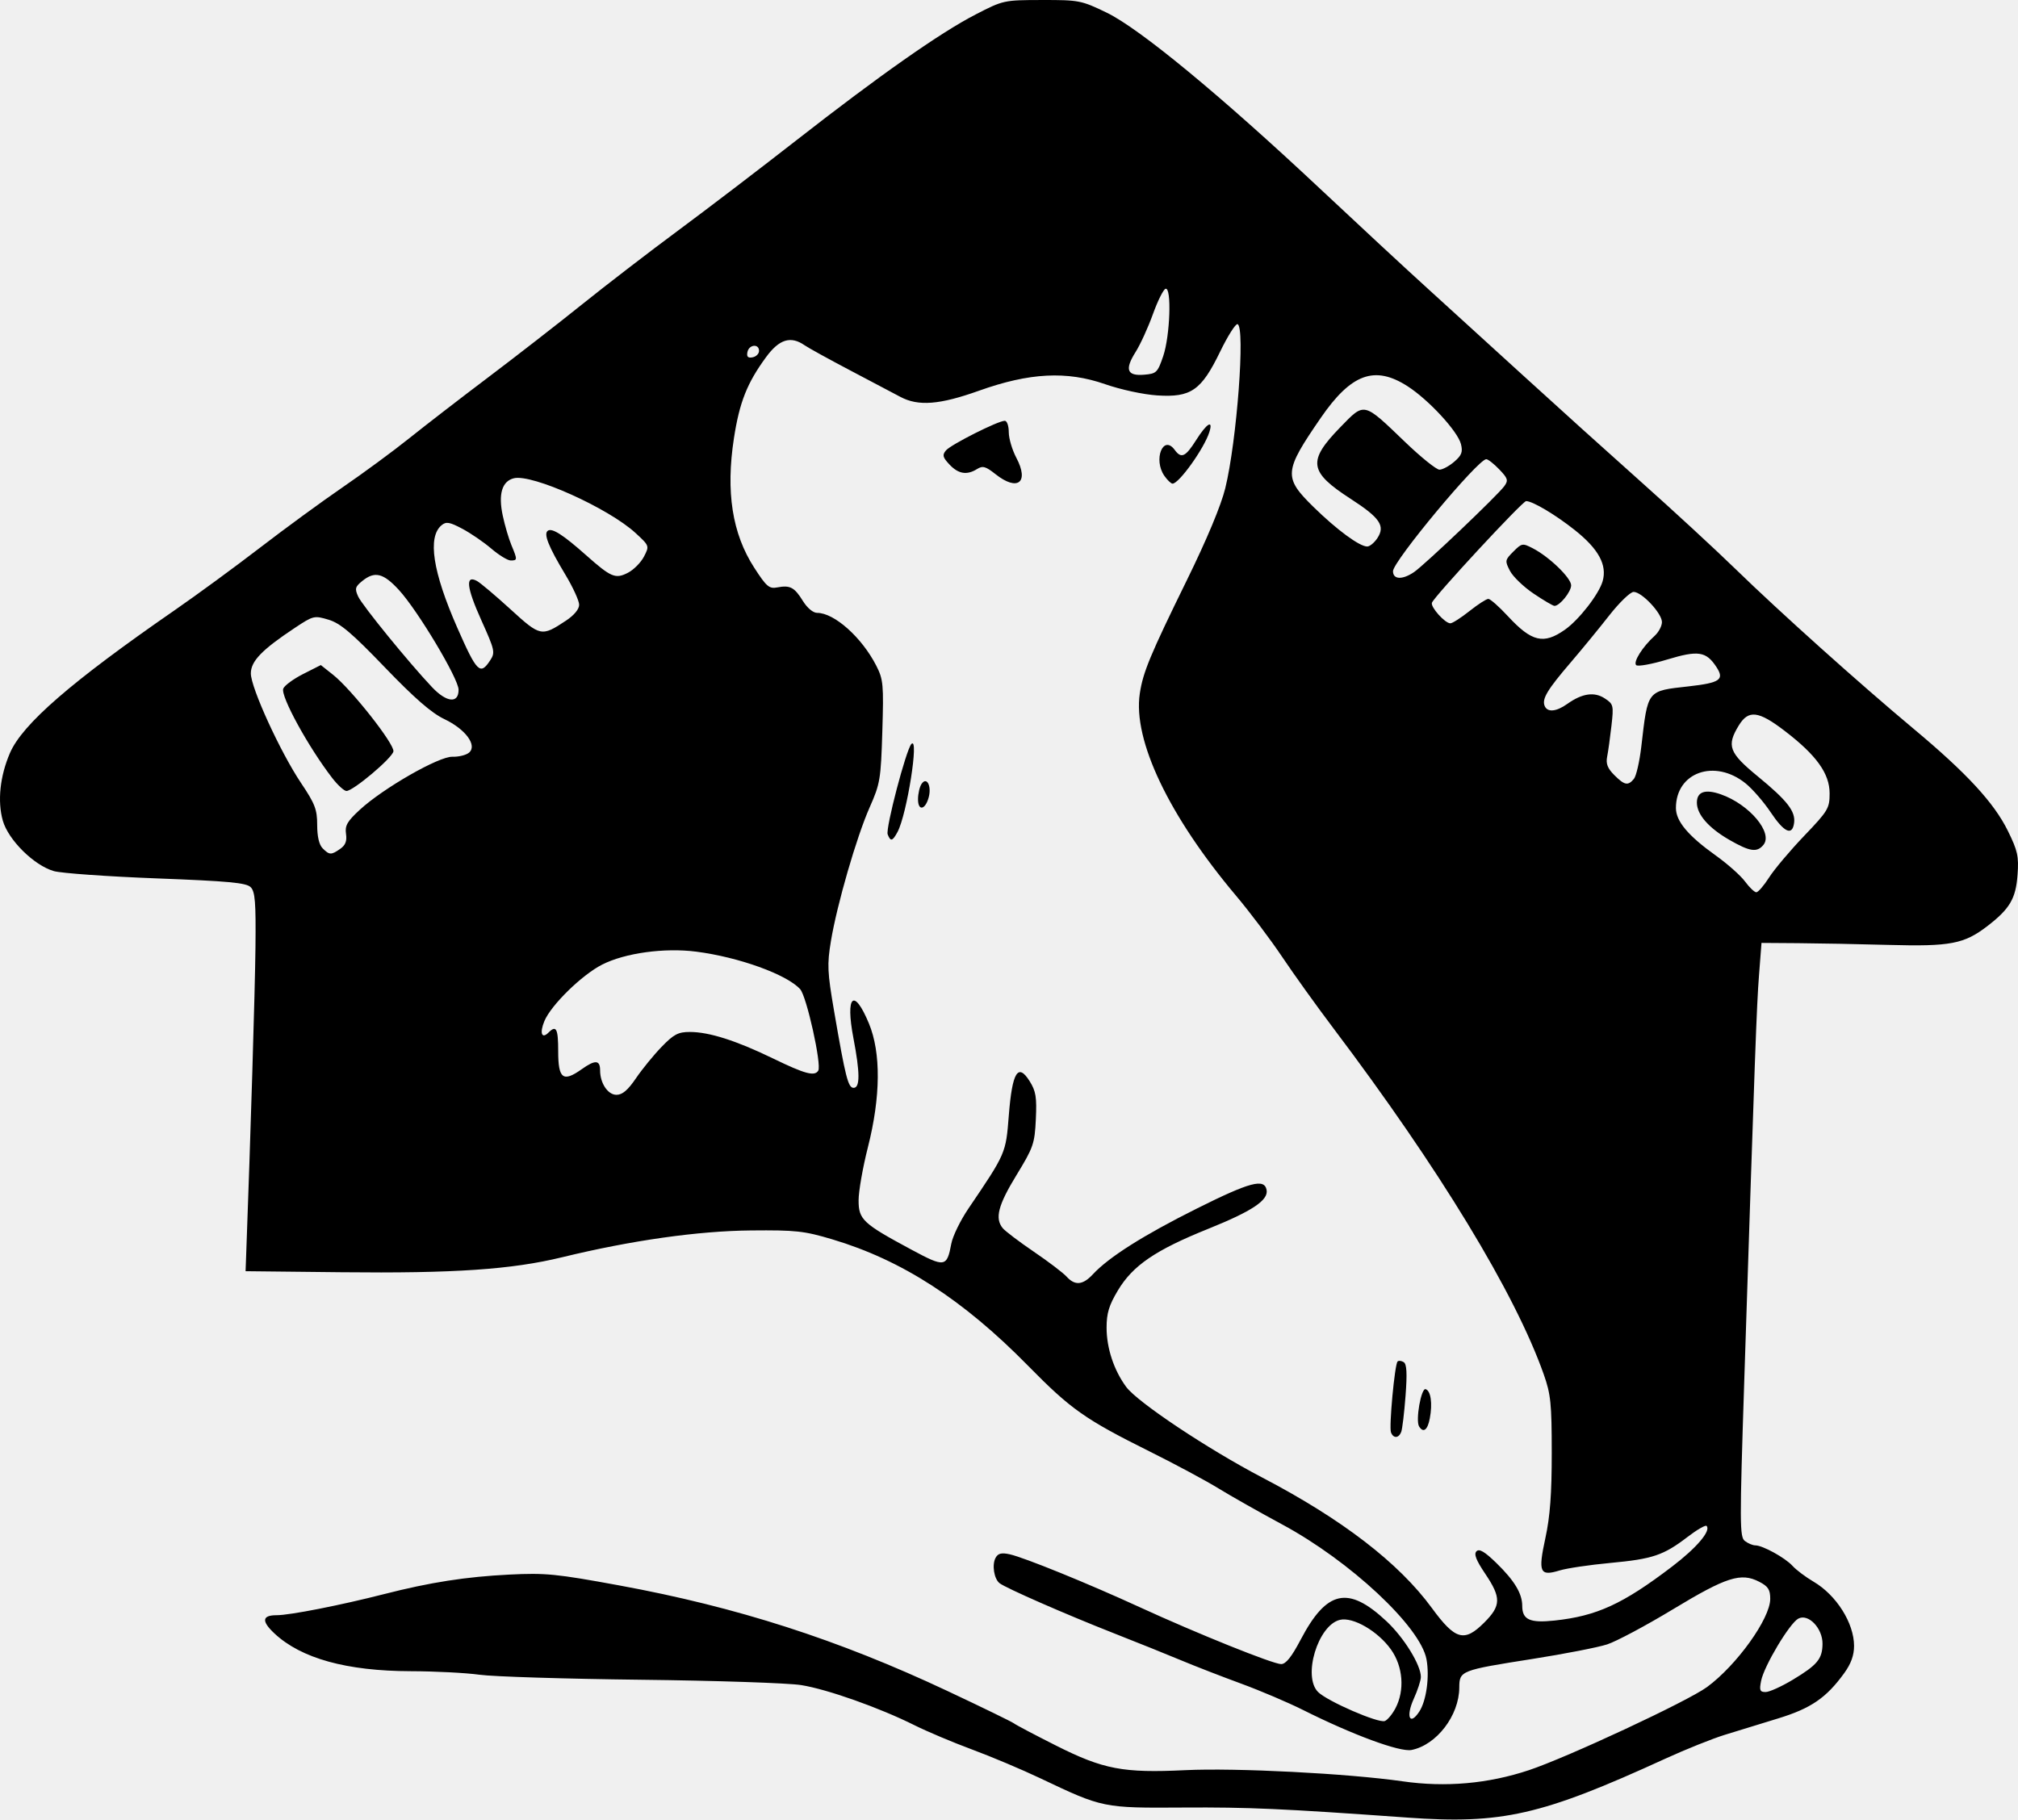
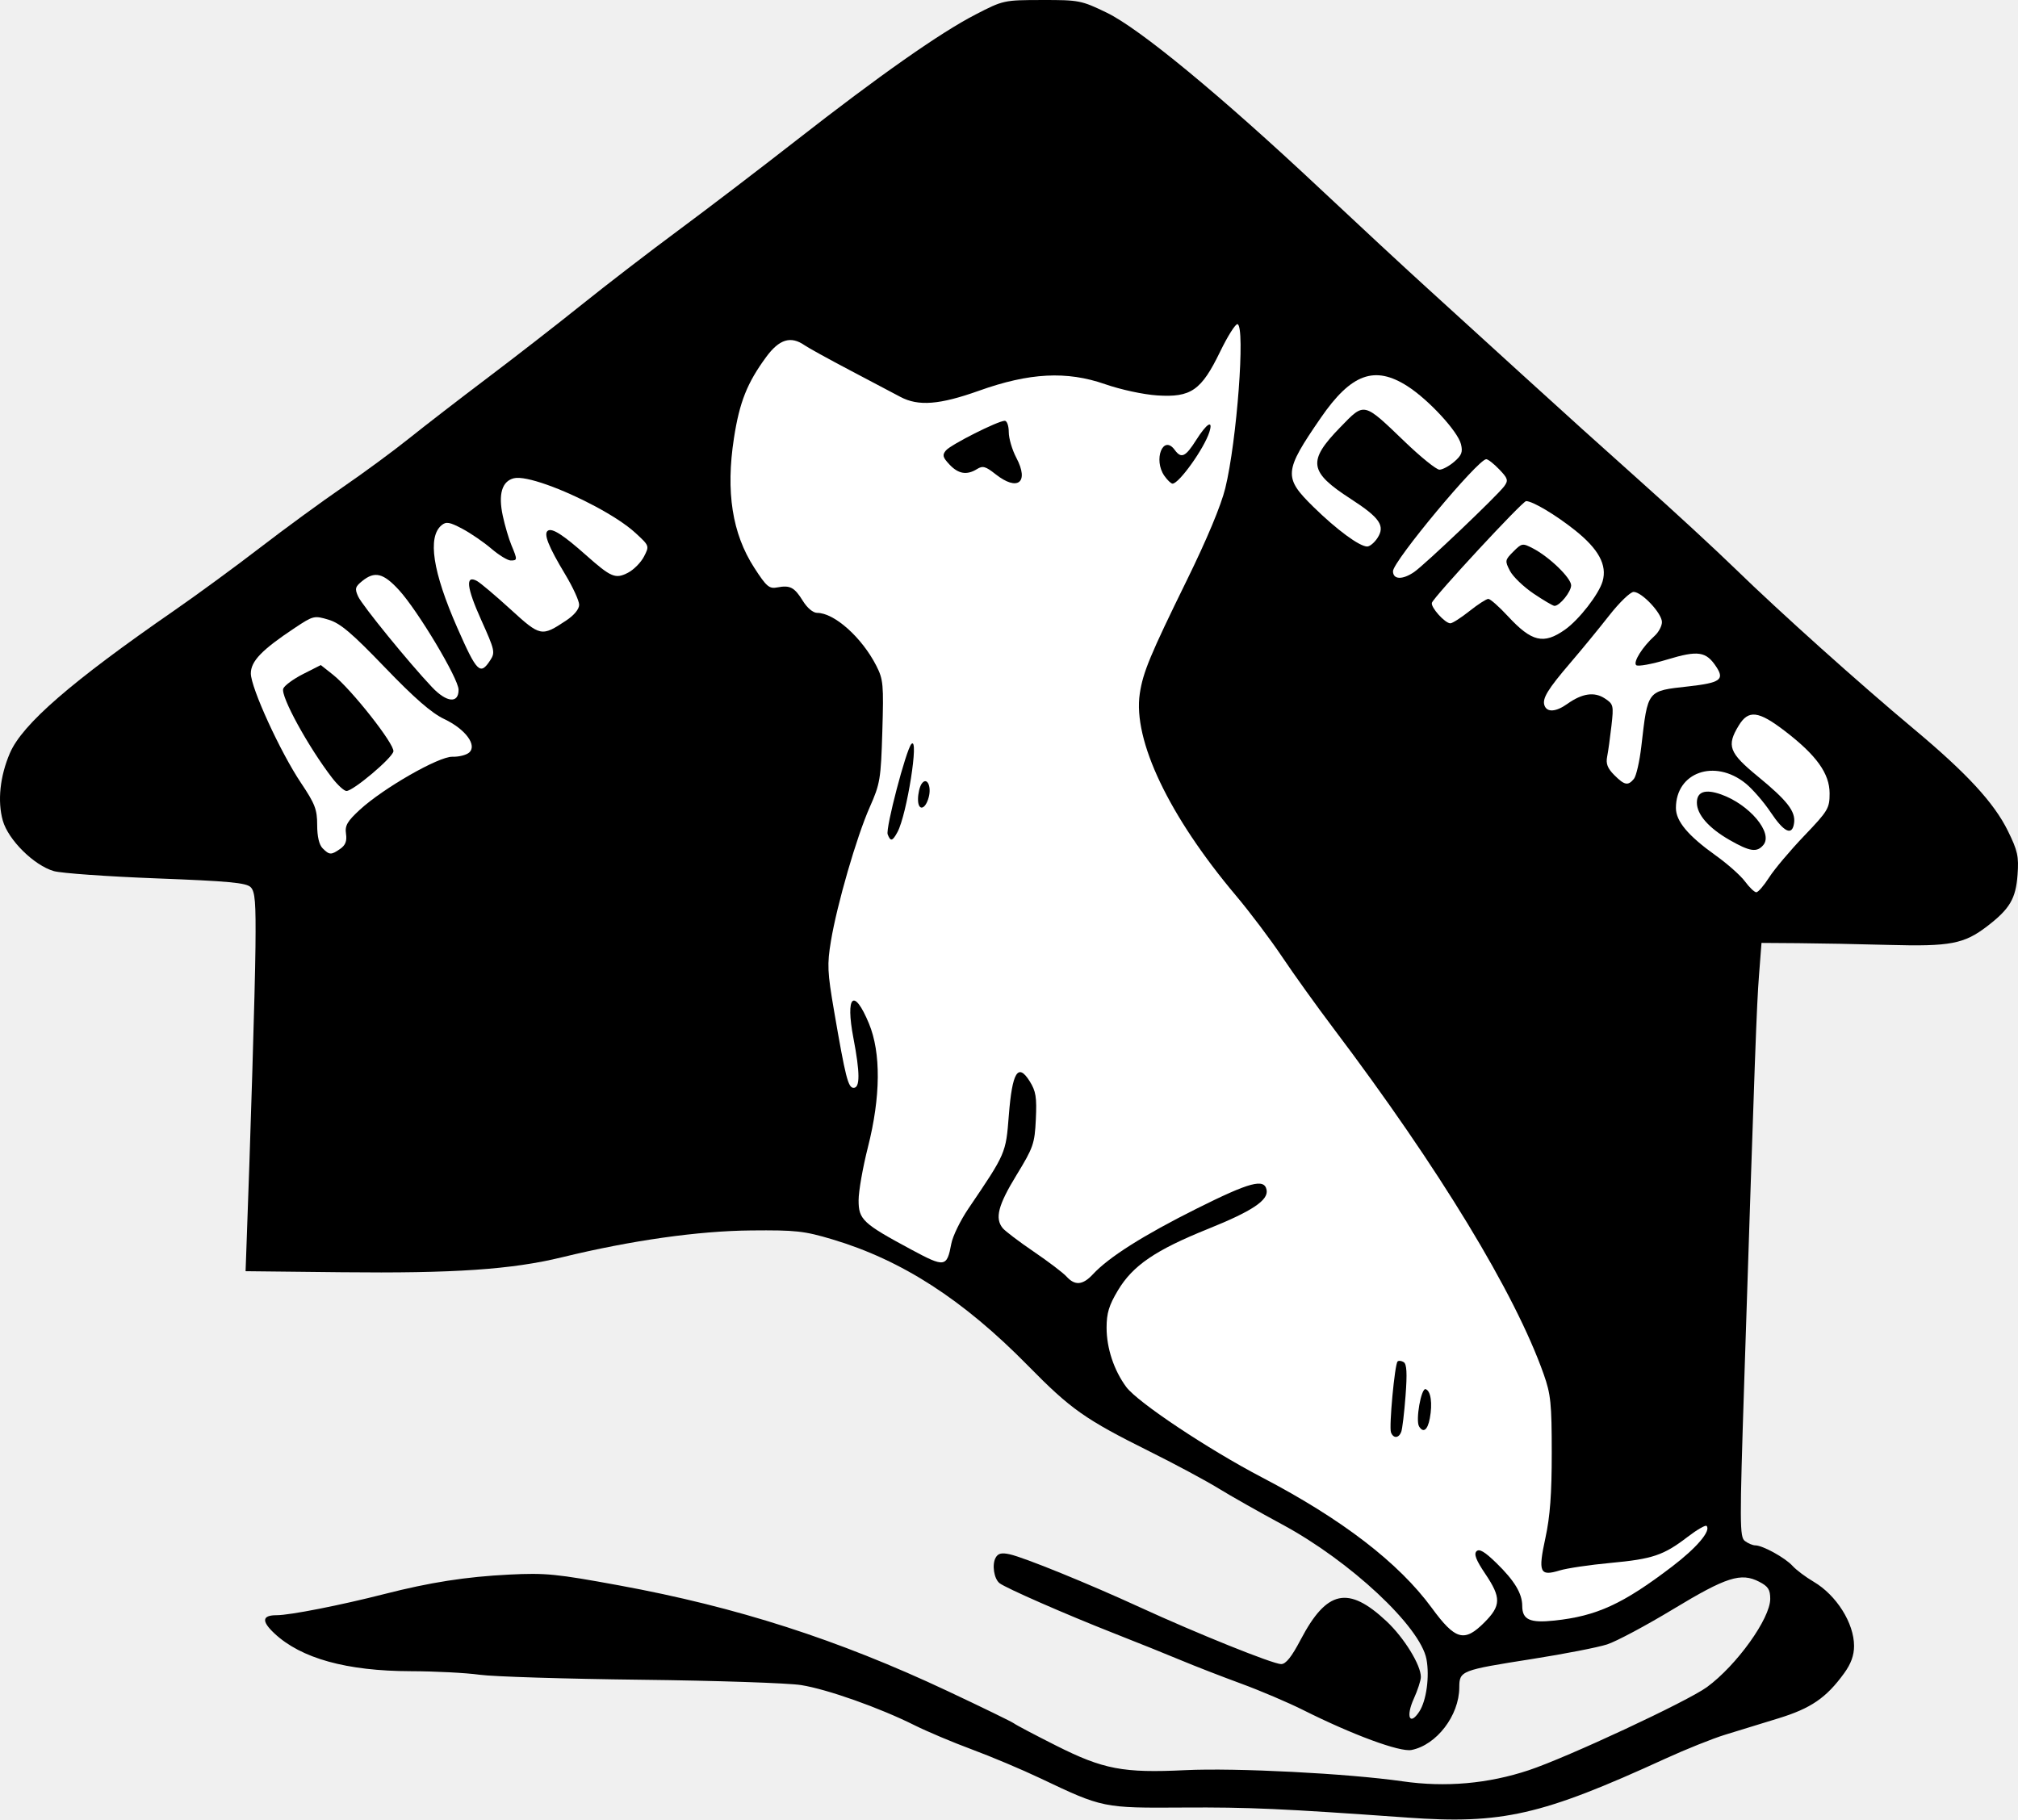
<svg xmlns="http://www.w3.org/2000/svg" version="1.1" id="svg3834" width="577.742" height="520.981" viewBox="0 0 577.742 520.981">
  <defs id="defs3838" />
-   <path style="fill:#000000" d="m 402.807,520.42 c -35.625,-2.546 -45.382,-2.983 -64,-2.865 -23.031,0.146 -23.053,0.142 -41,-8.39 -5.225,-2.484 -14,-6.185 -19.5,-8.224 -5.5,-2.04 -12.925,-5.171 -16.5,-6.958 -9.995,-4.998 -24.939,-10.292 -32.428,-11.488 -3.717,-0.594 -24.379,-1.283 -45.915,-1.531 -21.536,-0.248 -42.307,-0.893 -46.157,-1.433 -3.85,-0.54 -12.71,-0.996 -19.688,-1.014 -18.384,-0.047 -31.423,-3.662 -39.062,-10.827 -3.746,-3.514 -3.538,-5.205 0.64,-5.205 3.786,0 18.25,-2.843 30.833,-6.06 13.131,-3.357 23.405,-4.957 35.777,-5.571 10.392,-0.516 13.427,-0.217 31.5,3.105 33.705,6.194 62.591,15.486 93.882,30.198 9.965,4.685 18.568,8.875 19.118,9.311 0.55,0.436 5.968,3.293 12.039,6.349 13.536,6.814 19.217,7.895 36.961,7.038 14.52,-0.702 46.596,0.944 62.259,3.195 12.28,1.765 24.467,0.691 36.113,-3.181 11.046,-3.673 45.487,-19.742 51.025,-23.808 8.514,-6.25 18.103,-19.623 18.103,-25.246 0,-2.669 -0.588,-3.583 -3.163,-4.914 -5.218,-2.698 -9.392,-1.365 -24.666,7.876 -7.741,4.683 -16.233,9.214 -18.872,10.069 -2.639,0.855 -12.224,2.723 -21.299,4.151 -20.681,3.255 -20.994,3.377 -21.022,8.216 -0.047,8.002 -6.493,16.424 -13.671,17.86 -3.313,0.663 -16.863,-4.335 -31.086,-11.466 -4.247,-2.129 -12.221,-5.522 -17.721,-7.54 -5.5,-2.018 -13.15,-4.988 -17,-6.601 -3.85,-1.613 -12.625,-5.144 -19.5,-7.847 -13.718,-5.394 -30.849,-12.901 -32.639,-14.303 -1.599,-1.252 -2.224,-5.324 -1.12,-7.297 0.699,-1.249 1.687,-1.489 4.016,-0.978 4.147,0.911 22.441,8.354 37.22,15.143 16.428,7.547 38.178,16.3 40.502,16.3 1.351,0 2.996,-2.062 5.605,-7.027 7.454,-14.184 13.594,-15.499 24.544,-5.257 5.043,4.717 9.893,12.594 9.851,16.001 -0.012,0.981 -0.925,3.773 -2.028,6.205 -2.333,5.143 -1.163,7.859 1.581,3.671 2.03,-3.098 2.981,-10.047 2.052,-14.997 -1.749,-9.323 -21.845,-28.096 -41.295,-38.577 -6.484,-3.494 -14.714,-8.151 -18.289,-10.349 -3.575,-2.198 -12.35,-6.908 -19.5,-10.468 -18.686,-9.302 -22.712,-12.138 -35,-24.651 -18.546,-18.886 -36.102,-30.223 -56,-36.165 -8.078,-2.412 -10.46,-2.674 -23.25,-2.556 -15.215,0.141 -34.289,2.847 -54.173,7.686 -14.417,3.509 -30.928,4.63 -63.077,4.282 l -27.5,-0.298 0.148,-4 c 1.319,-35.675 2.547,-76.298 2.682,-88.702 0.141,-12.952 -0.099,-15.974 -1.368,-17.252 -1.253,-1.263 -6.25,-1.73 -27,-2.523 -14.004,-0.535 -27.209,-1.472 -29.344,-2.081 -5.679,-1.62 -13.08,-8.949 -14.63,-14.485 -1.557,-5.561 -0.801,-12.695 2.048,-19.317 3.563,-8.283 17.549,-20.415 47.095,-40.853 6.397,-4.425 17.422,-12.502 24.5,-17.949 7.078,-5.447 17.734,-13.238 23.678,-17.314 5.945,-4.076 14.495,-10.366 19,-13.979 4.505,-3.613 14.664,-11.454 22.575,-17.425 7.911,-5.971 20.061,-15.416 27.001,-20.988 6.94,-5.572 19.305,-15.081 27.477,-21.131 8.172,-6.05 23.313,-17.603 33.646,-25.674 23.987,-18.736 41.372,-30.946 51.493,-36.164 7.938,-4.093 8.086,-4.125 19,-4.143 10.611,-0.018 11.265,0.11 18.5,3.603 9.424,4.55 32.556,23.634 61,50.324 11.275,10.58 25.225,23.519 31,28.753 5.775,5.234 18.08,16.443 27.344,24.909 9.264,8.466 24.339,22.069 33.5,30.229 9.161,8.16 21.381,19.433 27.156,25.051 12.765,12.418 35.415,32.74 51.109,45.855 15.153,12.663 22.959,21.12 26.919,29.163 2.812,5.712 3.162,7.294 2.779,12.578 -0.495,6.843 -2.225,9.776 -8.693,14.74 -6.613,5.076 -10.592,5.833 -28.115,5.351 -8.525,-0.235 -20.225,-0.46 -26,-0.5 l -10.5,-0.073 -0.708,9.202 c -0.685,8.905 -1.131,21.167 -4.231,116.298 -1.338,41.061 -1.323,44.597 0.185,45.75 0.899,0.688 2.242,1.25 2.984,1.25 2.107,0 8.568,3.565 10.666,5.885 1.043,1.154 3.743,3.183 6,4.509 6.554,3.851 11.603,11.861 11.603,18.407 0,2.694 -0.874,5.105 -2.828,7.8 -5.124,7.065 -9.504,10.069 -18.865,12.939 -4.844,1.485 -11.732,3.603 -15.307,4.706 -3.575,1.104 -11.225,4.171 -17,6.816 -35.509,16.264 -46.739,18.825 -74,16.877 z m -3.287,-31.309 c 2.685,-5.126 2.171,-11.916 -1.271,-16.778 -3.734,-5.276 -10.932,-9.447 -14.679,-8.507 -6.269,1.573 -10.674,16.189 -6.221,20.642 2.649,2.649 17.292,9.015 19.122,8.312 0.775,-0.298 2.147,-1.949 3.049,-3.67 z m 113.75,-8.149 c 7.038,-4.238 8.463,-5.96 8.505,-10.275 0.043,-4.472 -4.065,-8.758 -6.927,-7.227 -2.499,1.337 -9.793,13.531 -10.646,17.796 -0.549,2.745 -0.357,3.226 1.289,3.226 1.064,0 4.564,-1.584 7.779,-3.52 z m -88.346,-16.362 c 4.849,-4.849 4.896,-7.139 0.286,-13.985 -2.617,-3.885 -3.297,-5.64 -2.496,-6.441 0.801,-0.801 2.347,0.113 5.677,3.354 5.18,5.042 7.416,8.744 7.416,12.282 0,3.961 2.182,4.956 9.224,4.205 12.108,-1.291 19.55,-4.705 33.642,-15.431 7.088,-5.396 11.258,-10.311 9.9,-11.669 -0.313,-0.313 -2.752,1.101 -5.418,3.144 -6.902,5.287 -10.003,6.333 -22.111,7.457 -5.905,0.548 -12.438,1.516 -14.517,2.151 -5.712,1.745 -6.229,0.565 -4.081,-9.324 1.333,-6.137 1.814,-12.617 1.809,-24.361 -0.006,-14.124 -0.276,-16.762 -2.303,-22.5 -8.186,-23.171 -29.947,-58.977 -60.166,-99 -4.776,-6.325 -11.396,-15.55 -14.712,-20.5 -3.316,-4.95 -9.252,-12.825 -13.19,-17.5 -19.234,-22.83 -29.572,-44.532 -27.571,-57.879 0.918,-6.124 2.94,-10.995 13.497,-32.516 5.723,-11.667 9.767,-21.35 10.979,-26.288 3.319,-13.529 5.765,-46.22 3.515,-46.981 -0.553,-0.187 -2.803,3.367 -5,7.897 -5.375,11.082 -8.326,13.133 -17.995,12.505 -3.957,-0.257 -10.452,-1.658 -14.941,-3.223 -10.988,-3.83 -21.654,-3.277 -36.059,1.869 -11.298,4.036 -17.391,4.515 -22.539,1.771 -1.904,-1.015 -8.411,-4.449 -14.461,-7.632 -6.05,-3.183 -11.888,-6.402 -12.973,-7.155 -3.955,-2.744 -7.24,-1.733 -10.994,3.382 -5.447,7.422 -7.628,12.914 -9.217,23.215 -2.374,15.383 -0.503,27.342 5.806,37.102 3.517,5.441 4.277,6.09 6.612,5.643 3.653,-0.698 4.902,-0.036 7.327,3.889 1.238,2.004 2.91,3.401 4.07,3.401 4.931,0 12.81,7.043 16.944,15.147 1.995,3.911 2.128,5.358 1.721,18.795 -0.414,13.692 -0.629,14.983 -3.606,21.698 -3.764,8.488 -9.379,27.869 -11.114,38.36 -1.107,6.694 -1.01,8.844 0.907,20 3.279,19.082 4.021,22 5.6,22 1.853,0 1.835,-4.316 -0.061,-14.225 -2.343,-12.244 0.129,-14.584 4.438,-4.201 3.477,8.377 3.374,20.992 -0.291,35.426 -1.466,5.775 -2.667,12.615 -2.667,15.199 -0.002,5.528 1.198,6.648 15.134,14.139 9.561,5.139 10.145,5.051 11.412,-1.725 0.4,-2.138 2.59,-6.638 4.867,-10 10.79,-15.929 10.736,-15.803 11.595,-26.735 0.975,-12.405 2.628,-15.111 5.969,-9.771 1.784,2.852 2.066,4.588 1.767,10.892 -0.332,7 -0.702,8.066 -5.549,16 -5.248,8.59 -6.226,12.347 -3.947,15.162 0.688,0.849 4.687,3.881 8.888,6.739 4.201,2.857 8.433,6.073 9.405,7.147 2.397,2.649 4.643,2.454 7.533,-0.656 4.592,-4.941 14.464,-11.186 29.774,-18.835 15.187,-7.588 19.318,-8.69 19.96,-5.324 0.562,2.947 -4.127,6.071 -16.716,11.139 -15.113,6.084 -21.573,10.488 -25.844,17.615 -2.57,4.29 -3.25,6.527 -3.25,10.698 0,5.851 2.098,12.183 5.619,16.956 3.232,4.381 23.4,17.819 38.893,25.915 22.914,11.973 39.138,24.448 48.595,37.365 6.727,9.189 9.299,9.908 15.01,4.196 z m -26.695,-54.459 c -0.6,-1.564 1.066,-19.481 1.888,-20.303 0.306,-0.306 1.096,-0.223 1.756,0.185 0.871,0.538 1.016,3.171 0.529,9.615 -0.368,4.88 -0.926,9.542 -1.24,10.359 -0.71,1.849 -2.25,1.925 -2.933,0.144 z m 8.049,-1.705 c -1.061,-1.717 0.59,-11.099 1.879,-10.675 1.481,0.487 1.993,4.078 1.191,8.352 -0.632,3.369 -1.853,4.292 -3.07,2.323 z M 254.137,238.9 c -0.644,-1.678 5.276,-24.252 6.784,-25.867 2.294,-2.458 -1.276,20.194 -3.972,25.2 -1.435,2.664 -1.994,2.797 -2.812,0.667 z m 8.686,-10.083 c 0.008,-1.558 0.458,-3.508 1,-4.333 1.46,-2.224 2.943,0.511 2.062,3.803 -0.977,3.653 -3.081,4.018 -3.062,0.53 z m 22.154,-93.071 c -2.791,-2.215 -3.639,-2.45 -5.236,-1.453 -2.923,1.826 -5.358,1.431 -7.905,-1.28 -1.951,-2.076 -2.114,-2.72 -1.022,-4.035 1.384,-1.667 14.926,-8.494 16.85,-8.494 0.63,0 1.144,1.462 1.142,3.25 -0.002,1.788 0.973,5.093 2.166,7.345 3.754,7.087 0.372,9.72 -5.994,4.667 z m 48.387,0.515 c -3.261,-4.655 -0.363,-11.968 2.948,-7.44 1.885,2.578 3.082,2.026 6.153,-2.836 3.038,-4.809 4.934,-5.943 3.763,-2.252 -1.482,4.673 -8.682,14.75 -10.539,14.75 -0.423,0 -1.47,-1 -2.326,-2.223 z M 182.078,308.733 c 1.776,-2.612 5.083,-6.662 7.348,-9 3.477,-3.588 4.734,-4.25 8.069,-4.25 5.528,0 13.296,2.477 23.859,7.607 9.109,4.424 11.859,5.165 12.904,3.475 1.029,-1.665 -3.32,-21.28 -5.173,-23.329 -3.815,-4.219 -17.597,-9.195 -29.777,-10.751 -9.104,-1.163 -20.354,0.384 -26.895,3.698 -5.809,2.944 -14.656,11.595 -16.561,16.194 -1.41,3.404 -0.761,5.223 1.173,3.289 2.232,-2.232 2.783,-1.173 2.783,5.348 0,7.882 1.382,8.939 6.72,5.141 3.886,-2.765 5.28,-2.675 5.28,0.339 0,3.67 2.223,6.988 4.681,6.988 1.696,0 3.269,-1.337 5.589,-4.75 z m 324.416,-57.5 c 1.494,-2.337 6,-7.686 10.014,-11.885 6.871,-7.187 7.299,-7.901 7.299,-12.172 0,-5.686 -3.759,-10.929 -12.807,-17.86 -7.578,-5.807 -10.421,-6.147 -13.204,-1.582 -3.547,5.818 -2.805,7.795 5.479,14.594 8.435,6.923 10.832,10.011 10.359,13.348 -0.531,3.744 -2.848,2.672 -6.709,-3.104 -1.99,-2.976 -5.228,-6.704 -7.195,-8.285 -8.834,-7.097 -19.923,-3.162 -19.923,7.07 0,3.782 3.487,7.945 11.366,13.57 3.374,2.409 7.16,5.769 8.414,7.468 1.254,1.699 2.71,3.088 3.236,3.088 0.526,0 2.178,-1.913 3.671,-4.25 z m -11.334,-10.721 c -5.969,-3.424 -9.353,-7.293 -9.353,-10.695 0,-3.129 2.383,-3.95 6.876,-2.369 8.173,2.877 15.026,11.039 12.164,14.487 -1.841,2.218 -3.855,1.922 -9.687,-1.423 z m -397.74,2.529 c 1.487,-1.041 1.942,-2.233 1.639,-4.296 -0.345,-2.351 0.354,-3.567 3.96,-6.89 6.696,-6.172 22.642,-15.303 26.504,-15.176 1.768,0.058 3.901,-0.463 4.739,-1.159 2.469,-2.049 -0.966,-6.732 -7.058,-9.623 -3.653,-1.734 -8.49,-5.942 -17.02,-14.809 -9.52,-9.896 -12.764,-12.641 -16.129,-13.65 -4.089,-1.225 -4.372,-1.157 -9.635,2.338 -9.463,6.283 -12.613,9.547 -12.604,13.06 0.01,4.107 8.461,22.553 14.359,31.344 4.011,5.978 4.633,7.595 4.633,12.033 0,3.327 0.552,5.678 1.571,6.698 1.933,1.933 2.448,1.947 5.041,0.13 z m -2.334,-20.309 c -6.835,-8.87 -14.807,-23.431 -13.992,-25.555 0.341,-0.888 2.899,-2.769 5.686,-4.181 l 5.067,-2.568 3.503,2.777 c 5.282,4.187 17.672,19.925 17.282,21.951 -0.373,1.936 -11.516,11.326 -13.441,11.326 -0.669,0 -2.516,-1.688 -4.105,-3.75 z m 372.691,0.286 c 0.668,-0.805 1.622,-4.968 2.12,-9.25 1.902,-16.352 1.541,-15.893 13.542,-17.239 9.007,-1.01 10.329,-1.93 7.963,-5.541 -2.943,-4.491 -5.21,-4.836 -14.096,-2.144 -4.4,1.333 -8.393,2.057 -8.873,1.608 -0.939,-0.878 1.814,-5.257 5.265,-8.375 1.159,-1.048 2.108,-2.826 2.108,-3.952 0,-2.51 -5.751,-8.643 -8.105,-8.643 -0.942,0 -4.09,3.038 -6.995,6.75 -2.906,3.712 -7.871,9.769 -11.035,13.46 -6.641,7.747 -8.235,10.385 -7.473,12.368 0.758,1.975 3.304,1.775 6.515,-0.512 4.245,-3.022 7.729,-3.535 10.718,-1.576 2.494,1.634 2.58,1.985 1.916,7.86 -0.382,3.382 -0.935,7.357 -1.23,8.833 -0.399,2.001 0.117,3.336 2.031,5.25 2.949,2.949 3.934,3.142 5.627,1.103 z m -336.49,-25.543 c -0.026,-3.185 -11.676,-22.66 -17.07,-28.536 -4.471,-4.871 -6.932,-5.473 -10.512,-2.574 -2.028,1.642 -2.177,2.207 -1.168,4.422 1.17,2.567 14.559,19.005 21.165,25.984 4.177,4.412 7.618,4.732 7.585,0.705 z m 9.044,-8.388 c 1.484,-2.265 1.345,-2.895 -2.559,-11.565 -4.197,-9.322 -4.601,-12.992 -1.229,-11.175 0.971,0.523 5.284,4.163 9.584,8.088 8.604,7.853 8.901,7.914 15.917,3.271 2.324,-1.538 3.763,-3.277 3.763,-4.547 0,-1.131 -1.775,-5.009 -3.945,-8.617 -4.905,-8.157 -6.331,-11.772 -4.973,-12.611 1.249,-0.772 4.393,1.256 10.874,7.012 7.187,6.383 8.433,6.907 12.018,5.052 1.646,-0.851 3.707,-2.929 4.58,-4.618 1.582,-3.058 1.572,-3.086 -2.383,-6.737 -7.716,-7.123 -29.666,-17.003 -34.873,-15.697 -3.395,0.852 -4.489,4.553 -3.166,10.719 0.605,2.823 1.723,6.623 2.484,8.444 1.74,4.164 1.73,4.376 -0.207,4.376 -0.875,0 -3.371,-1.524 -5.546,-3.386 -2.175,-1.862 -5.918,-4.427 -8.316,-5.699 -3.643,-1.933 -4.619,-2.099 -5.927,-1.014 -4.079,3.385 -2.553,13.339 4.507,29.391 5.602,12.736 6.543,13.669 9.397,9.312 z m 307.7,-8.785 c 4.028,-2.836 9.729,-10.168 10.793,-13.878 1.333,-4.647 -1.148,-9.218 -7.937,-14.621 -5.536,-4.406 -12.109,-8.321 -13.968,-8.321 -1.028,0 -26.361,27.34 -26.968,29.105 -0.427,1.243 3.751,5.899 5.281,5.886 0.592,-0.005 3.052,-1.58 5.466,-3.5 2.415,-1.92 4.848,-3.49 5.406,-3.49 0.558,0 3.083,2.232 5.609,4.959 6.808,7.35 10.217,8.156 16.317,3.86 z m -8.968,-10.334 c -2.87,-1.933 -5.916,-4.864 -6.769,-6.513 -1.483,-2.867 -1.44,-3.11 0.969,-5.518 2.426,-2.426 2.633,-2.461 5.592,-0.93 4.692,2.426 10.953,8.481 10.953,10.592 0,1.85 -3.265,5.884 -4.763,5.884 -0.42,0 -3.112,-1.581 -5.982,-3.514 z m -34.227,-6.165 c 2.999,-2.037 23.926,-21.961 25.834,-24.597 1.203,-1.661 1.035,-2.222 -1.437,-4.802 -1.539,-1.607 -3.217,-2.921 -3.727,-2.921 -2.357,0 -26.697,29.234 -26.697,32.065 0,2.417 2.678,2.531 6.027,0.256 z m -10.479,-9.754 c 2.281,-3.482 0.7,-5.8 -7.633,-11.191 -12.009,-7.769 -12.452,-10.813 -2.986,-20.546 7.003,-7.201 6.482,-7.322 18.564,4.278 4.521,4.341 8.935,7.892 9.808,7.892 0.873,0 2.773,-1.019 4.221,-2.265 2.137,-1.838 2.502,-2.791 1.934,-5.052 -0.923,-3.676 -9.25,-12.699 -15.306,-16.586 -9.405,-6.035 -16.124,-3.583 -24.826,9.062 -10.593,15.391 -10.727,17.043 -2.074,25.529 6.64,6.512 13.161,11.313 15.366,11.313 0.736,0 2.055,-1.095 2.932,-2.433 z m -61.342,-52.067 c 1.981,-5.804 2.464,-19.89 0.662,-19.289 -0.623,0.208 -2.251,3.489 -3.619,7.292 -1.368,3.803 -3.591,8.663 -4.939,10.799 -3.18,5.038 -2.479,6.915 2.433,6.509 3.532,-0.292 3.861,-0.611 5.464,-5.311 z m -115.706,-1.514 c 0,-2.143 -2.906,-1.834 -3.327,0.355 -0.257,1.336 0.15,1.744 1.486,1.486 1.012,-0.195 1.841,-1.023 1.841,-1.841 z" id="path3844" />
+   <path style="fill:#000000" d="m 402.807,520.42 c -35.625,-2.546 -45.382,-2.983 -64,-2.865 -23.031,0.146 -23.053,0.142 -41,-8.39 -5.225,-2.484 -14,-6.185 -19.5,-8.224 -5.5,-2.04 -12.925,-5.171 -16.5,-6.958 -9.995,-4.998 -24.939,-10.292 -32.428,-11.488 -3.717,-0.594 -24.379,-1.283 -45.915,-1.531 -21.536,-0.248 -42.307,-0.893 -46.157,-1.433 -3.85,-0.54 -12.71,-0.996 -19.688,-1.014 -18.384,-0.047 -31.423,-3.662 -39.062,-10.827 -3.746,-3.514 -3.538,-5.205 0.64,-5.205 3.786,0 18.25,-2.843 30.833,-6.06 13.131,-3.357 23.405,-4.957 35.777,-5.571 10.392,-0.516 13.427,-0.217 31.5,3.105 33.705,6.194 62.591,15.486 93.882,30.198 9.965,4.685 18.568,8.875 19.118,9.311 0.55,0.436 5.968,3.293 12.039,6.349 13.536,6.814 19.217,7.895 36.961,7.038 14.52,-0.702 46.596,0.944 62.259,3.195 12.28,1.765 24.467,0.691 36.113,-3.181 11.046,-3.673 45.487,-19.742 51.025,-23.808 8.514,-6.25 18.103,-19.623 18.103,-25.246 0,-2.669 -0.588,-3.583 -3.163,-4.914 -5.218,-2.698 -9.392,-1.365 -24.666,7.876 -7.741,4.683 -16.233,9.214 -18.872,10.069 -2.639,0.855 -12.224,2.723 -21.299,4.151 -20.681,3.255 -20.994,3.377 -21.022,8.216 -0.047,8.002 -6.493,16.424 -13.671,17.86 -3.313,0.663 -16.863,-4.335 -31.086,-11.466 -4.247,-2.129 -12.221,-5.522 -17.721,-7.54 -5.5,-2.018 -13.15,-4.988 -17,-6.601 -3.85,-1.613 -12.625,-5.144 -19.5,-7.847 -13.718,-5.394 -30.849,-12.901 -32.639,-14.303 -1.599,-1.252 -2.224,-5.324 -1.12,-7.297 0.699,-1.249 1.687,-1.489 4.016,-0.978 4.147,0.911 22.441,8.354 37.22,15.143 16.428,7.547 38.178,16.3 40.502,16.3 1.351,0 2.996,-2.062 5.605,-7.027 7.454,-14.184 13.594,-15.499 24.544,-5.257 5.043,4.717 9.893,12.594 9.851,16.001 -0.012,0.981 -0.925,3.773 -2.028,6.205 -2.333,5.143 -1.163,7.859 1.581,3.671 2.03,-3.098 2.981,-10.047 2.052,-14.997 -1.749,-9.323 -21.845,-28.096 -41.295,-38.577 -6.484,-3.494 -14.714,-8.151 -18.289,-10.349 -3.575,-2.198 -12.35,-6.908 -19.5,-10.468 -18.686,-9.302 -22.712,-12.138 -35,-24.651 -18.546,-18.886 -36.102,-30.223 -56,-36.165 -8.078,-2.412 -10.46,-2.674 -23.25,-2.556 -15.215,0.141 -34.289,2.847 -54.173,7.686 -14.417,3.509 -30.928,4.63 -63.077,4.282 l -27.5,-0.298 0.148,-4 c 1.319,-35.675 2.547,-76.298 2.682,-88.702 0.141,-12.952 -0.099,-15.974 -1.368,-17.252 -1.253,-1.263 -6.25,-1.73 -27,-2.523 -14.004,-0.535 -27.209,-1.472 -29.344,-2.081 -5.679,-1.62 -13.08,-8.949 -14.63,-14.485 -1.557,-5.561 -0.801,-12.695 2.048,-19.317 3.563,-8.283 17.549,-20.415 47.095,-40.853 6.397,-4.425 17.422,-12.502 24.5,-17.949 7.078,-5.447 17.734,-13.238 23.678,-17.314 5.945,-4.076 14.495,-10.366 19,-13.979 4.505,-3.613 14.664,-11.454 22.575,-17.425 7.911,-5.971 20.061,-15.416 27.001,-20.988 6.94,-5.572 19.305,-15.081 27.477,-21.131 8.172,-6.05 23.313,-17.603 33.646,-25.674 23.987,-18.736 41.372,-30.946 51.493,-36.164 7.938,-4.093 8.086,-4.125 19,-4.143 10.611,-0.018 11.265,0.11 18.5,3.603 9.424,4.55 32.556,23.634 61,50.324 11.275,10.58 25.225,23.519 31,28.753 5.775,5.234 18.08,16.443 27.344,24.909 9.264,8.466 24.339,22.069 33.5,30.229 9.161,8.16 21.381,19.433 27.156,25.051 12.765,12.418 35.415,32.74 51.109,45.855 15.153,12.663 22.959,21.12 26.919,29.163 2.812,5.712 3.162,7.294 2.779,12.578 -0.495,6.843 -2.225,9.776 -8.693,14.74 -6.613,5.076 -10.592,5.833 -28.115,5.351 -8.525,-0.235 -20.225,-0.46 -26,-0.5 l -10.5,-0.073 -0.708,9.202 c -0.685,8.905 -1.131,21.167 -4.231,116.298 -1.338,41.061 -1.323,44.597 0.185,45.75 0.899,0.688 2.242,1.25 2.984,1.25 2.107,0 8.568,3.565 10.666,5.885 1.043,1.154 3.743,3.183 6,4.509 6.554,3.851 11.603,11.861 11.603,18.407 0,2.694 -0.874,5.105 -2.828,7.8 -5.124,7.065 -9.504,10.069 -18.865,12.939 -4.844,1.485 -11.732,3.603 -15.307,4.706 -3.575,1.104 -11.225,4.171 -17,6.816 -35.509,16.264 -46.739,18.825 -74,16.877 z" id="path288" />
+   <path style="fill:#000000" d="m 399.52,489.112 c 2.685,-5.126 2.171,-11.916 -1.271,-16.778 -3.734,-5.276 -10.932,-9.447 -14.679,-8.507 -6.269,1.573 -10.674,16.189 -6.221,20.642 2.649,2.649 17.292,9.015 19.122,8.312 0.775,-0.298 2.147,-1.949 3.049,-3.67 z" id="path286" />
+   <path style="fill:#000000" d="m 513.27,480.963 c 7.038,-4.238 8.463,-5.96 8.505,-10.275 0.043,-4.472 -4.065,-8.758 -6.927,-7.227 -2.499,1.337 -9.793,13.531 -10.646,17.796 -0.549,2.745 -0.357,3.226 1.289,3.226 1.064,0 4.564,-1.584 7.779,-3.52 z" id="path284" />
+   <path style="fill:#ffffff" d="m 424.925,464.601 c 4.849,-4.849 4.896,-7.139 0.286,-13.985 -2.617,-3.885 -3.297,-5.64 -2.496,-6.441 0.801,-0.801 2.347,0.113 5.677,3.354 5.18,5.042 7.416,8.744 7.416,12.282 0,3.961 2.182,4.956 9.224,4.205 12.108,-1.291 19.55,-4.705 33.642,-15.431 7.088,-5.396 11.258,-10.311 9.9,-11.669 -0.313,-0.313 -2.752,1.101 -5.418,3.144 -6.902,5.287 -10.003,6.333 -22.111,7.457 -5.905,0.548 -12.438,1.516 -14.517,2.151 -5.712,1.745 -6.229,0.565 -4.081,-9.324 1.333,-6.137 1.814,-12.617 1.809,-24.361 -0.006,-14.124 -0.276,-16.762 -2.303,-22.5 -8.186,-23.171 -29.947,-58.977 -60.166,-99 -4.776,-6.325 -11.396,-15.55 -14.712,-20.5 -3.316,-4.95 -9.252,-12.825 -13.19,-17.5 -19.234,-22.83 -29.572,-44.532 -27.571,-57.879 0.918,-6.124 2.94,-10.995 13.497,-32.516 5.723,-11.667 9.767,-21.35 10.979,-26.288 3.319,-13.529 5.765,-46.22 3.515,-46.981 -0.553,-0.187 -2.803,3.367 -5,7.897 -5.375,11.082 -8.326,13.133 -17.995,12.505 -3.957,-0.257 -10.452,-1.658 -14.941,-3.223 -10.988,-3.83 -21.654,-3.277 -36.059,1.869 -11.298,4.036 -17.391,4.515 -22.539,1.771 -1.904,-1.015 -8.411,-4.449 -14.461,-7.632 -6.05,-3.183 -11.888,-6.402 -12.973,-7.155 -3.955,-2.744 -7.24,-1.733 -10.994,3.382 -5.447,7.422 -7.628,12.914 -9.217,23.215 -2.374,15.383 -0.503,27.342 5.806,37.102 3.517,5.441 4.277,6.09 6.612,5.643 3.653,-0.698 4.902,-0.036 7.327,3.889 1.238,2.004 2.91,3.401 4.07,3.401 4.931,0 12.81,7.043 16.944,15.147 1.995,3.911 2.128,5.358 1.721,18.795 -0.414,13.692 -0.629,14.983 -3.606,21.698 -3.764,8.488 -9.379,27.869 -11.114,38.36 -1.107,6.694 -1.01,8.844 0.907,20 3.279,19.082 4.021,22 5.6,22 1.853,0 1.835,-4.316 -0.061,-14.225 -2.343,-12.244 0.129,-14.584 4.438,-4.201 3.477,8.377 3.374,20.992 -0.291,35.426 -1.466,5.775 -2.667,12.615 -2.667,15.199 -0.002,5.528 1.198,6.648 15.134,14.139 9.561,5.139 10.145,5.051 11.412,-1.725 0.4,-2.138 2.59,-6.638 4.867,-10 10.79,-15.929 10.736,-15.803 11.595,-26.735 0.975,-12.405 2.628,-15.111 5.969,-9.771 1.784,2.852 2.066,4.588 1.767,10.892 -0.332,7 -0.702,8.066 -5.549,16 -5.248,8.59 -6.226,12.347 -3.947,15.162 0.688,0.849 4.687,3.881 8.888,6.739 4.201,2.857 8.433,6.073 9.405,7.147 2.397,2.649 4.643,2.454 7.533,-0.656 4.592,-4.941 14.464,-11.186 29.774,-18.835 15.187,-7.588 19.318,-8.69 19.96,-5.324 0.562,2.947 -4.127,6.071 -16.716,11.139 -15.113,6.084 -21.573,10.488 -25.844,17.615 -2.57,4.29 -3.25,6.527 -3.25,10.698 0,5.851 2.098,12.183 5.619,16.956 3.232,4.381 23.4,17.819 38.893,25.915 22.914,11.973 39.138,24.448 48.595,37.365 6.727,9.189 9.299,9.908 15.01,4.196 z" id="path282" />
+   <path style="fill:#000000" d="m 398.23,410.142 c -0.6,-1.564 1.066,-19.481 1.888,-20.303 0.306,-0.306 1.096,-0.223 1.756,0.185 0.871,0.538 1.016,3.171 0.529,9.615 -0.368,4.88 -0.926,9.542 -1.24,10.359 -0.71,1.849 -2.25,1.925 -2.933,0.144 z" id="path280" />
+   <path style="fill:#000000" d="m 406.278,408.437 c -1.061,-1.717 0.59,-11.099 1.879,-10.675 1.481,0.487 1.993,4.078 1.191,8.352 -0.632,3.369 -1.853,4.292 -3.07,2.323 z" id="path278" />
+   <path style="fill:#000000" d="m 254.137,238.9 c -0.644,-1.678 5.276,-24.252 6.784,-25.867 2.294,-2.458 -1.276,20.194 -3.972,25.2 -1.435,2.664 -1.994,2.797 -2.812,0.667 z" id="path276" />
+   <path style="fill:#000000" d="m 262.822,228.816 c 0.008,-1.558 0.458,-3.508 1,-4.333 1.46,-2.224 2.943,0.511 2.062,3.803 -0.977,3.653 -3.081,4.018 -3.062,0.53 z" id="path274" />
+   <path style="fill:#000000" d="m 284.976,135.746 c -2.791,-2.215 -3.639,-2.45 -5.236,-1.453 -2.923,1.826 -5.358,1.431 -7.905,-1.28 -1.951,-2.076 -2.114,-2.72 -1.022,-4.035 1.384,-1.667 14.926,-8.494 16.85,-8.494 0.63,0 1.144,1.462 1.142,3.25 -0.002,1.788 0.973,5.093 2.166,7.345 3.754,7.087 0.372,9.72 -5.994,4.667 z" id="path272" />
+   <path style="fill:#000000" d="m 333.364,136.261 c -3.261,-4.655 -0.363,-11.968 2.948,-7.44 1.885,2.578 3.082,2.026 6.153,-2.836 3.038,-4.809 4.934,-5.943 3.763,-2.252 -1.482,4.673 -8.682,14.75 -10.539,14.75 -0.423,0 -1.47,-1 -2.326,-2.223 z" id="path270" />
+   <path style="fill:#000000" d="m 182.078,308.733 c 1.776,-2.612 5.083,-6.662 7.348,-9 3.477,-3.588 4.734,-4.25 8.069,-4.25 5.528,0 13.296,2.477 23.859,7.607 9.109,4.424 11.859,5.165 12.904,3.475 1.029,-1.665 -3.32,-21.28 -5.173,-23.329 -3.815,-4.219 -17.597,-9.195 -29.777,-10.751 -9.104,-1.163 -20.354,0.384 -26.895,3.698 -5.809,2.944 -14.656,11.595 -16.561,16.194 -1.41,3.404 -0.761,5.223 1.173,3.289 2.232,-2.232 2.783,-1.173 2.783,5.348 0,7.882 1.382,8.939 6.72,5.141 3.886,-2.765 5.28,-2.675 5.28,0.339 0,3.67 2.223,6.988 4.681,6.988 1.696,0 3.269,-1.337 5.589,-4.75 z" id="path268" />
+   <path id="path254" style="fill:#ffffff" d="m 140.33,189.088 c 1.484,-2.265 1.345,-2.895 -2.559,-11.565 -4.197,-9.322 -4.601,-12.992 -1.229,-11.175 0.971,0.523 5.284,4.163 9.584,8.088 8.604,7.853 8.901,7.914 15.917,3.271 2.324,-1.538 3.763,-3.277 3.763,-4.547 0,-1.131 -1.775,-5.009 -3.945,-8.617 -4.905,-8.157 -6.331,-11.772 -4.973,-12.611 1.249,-0.772 4.393,1.256 10.874,7.012 7.187,6.383 8.433,6.907 12.018,5.052 1.646,-0.851 3.707,-2.929 4.58,-4.618 1.582,-3.058 1.572,-3.086 -2.383,-6.737 -2.637,-2.434 -6.935,-5.19 -11.66,-7.712 -9.102,-4.858 -19.785,-8.845 -23.213,-7.985 -3.395,0.852 -4.489,4.553 -3.166,10.719 0.605,2.823 1.723,6.623 2.484,8.444 1.74,4.164 1.73,4.376 -0.207,4.376 -0.875,0 -3.371,-1.524 -5.546,-3.386 -2.175,-1.862 -5.918,-4.427 -8.316,-5.699 -3.643,-1.933 -4.619,-2.099 -5.927,-1.014 -4.079,3.385 -2.553,13.339 4.507,29.391 5.602,12.736 6.543,13.669 9.397,9.312 z m -9.044,8.388 c -0.026,-3.185 -11.676,-22.66 -17.07,-28.536 -4.471,-4.871 -6.932,-5.473 -10.512,-2.574 -2.028,1.642 -2.177,2.207 -1.168,4.422 1.17,2.567 14.559,19.005 21.165,25.984 4.177,4.412 7.618,4.732 7.585,0.705 z m -36.201,25.257 c -6.835,-8.87 -14.807,-23.431 -13.992,-25.555 0.341,-0.888 2.899,-2.769 5.686,-4.181 l 5.067,-2.568 3.503,2.777 c 5.282,4.187 17.672,19.925 17.282,21.951 -0.373,1.936 -11.516,11.326 -13.441,11.326 -0.669,0 -2.516,-1.688 -4.105,-3.75 z m 2.334,20.309 c 1.487,-1.041 1.942,-2.233 1.639,-4.296 -0.345,-2.351 0.354,-3.567 3.96,-6.89 6.696,-6.172 22.642,-15.303 26.504,-15.176 1.768,0.058 3.901,-0.463 4.739,-1.159 2.469,-2.049 -0.966,-6.732 -7.058,-9.623 -3.653,-1.734 -8.49,-5.942 -17.02,-14.809 -9.52,-9.896 -12.764,-12.641 -16.129,-13.65 -4.089,-1.225 -4.372,-1.157 -9.635,2.338 -9.463,6.283 -12.613,9.547 -12.604,13.06 0.01,4.107 8.461,22.553 14.359,31.344 4.011,5.978 4.633,7.595 4.633,12.033 0,3.327 0.552,5.678 1.571,6.698 1.933,1.933 2.448,1.947 5.041,0.13 z" />
+   <path id="path246" style="fill:#ffffff" d="m 394.355,154.05 c 2.281,-3.482 0.7,-5.8 -7.633,-11.191 -12.009,-7.769 -12.452,-10.813 -2.986,-20.546 7.003,-7.201 6.482,-7.322 18.564,4.278 4.521,4.341 8.935,7.892 9.808,7.892 0.873,0 2.773,-1.019 4.221,-2.265 2.137,-1.838 2.502,-2.791 1.934,-5.052 -0.923,-3.676 -9.25,-12.699 -15.306,-16.586 -9.405,-6.035 -16.124,-3.583 -24.826,9.062 -10.593,15.391 -10.727,17.043 -2.074,25.529 6.64,6.512 13.161,11.313 15.366,11.313 0.736,0 2.055,-1.095 2.932,-2.433 z m 10.479,9.754 c 2.999,-2.037 23.926,-21.961 25.834,-24.597 1.203,-1.661 1.035,-2.222 -1.437,-4.802 -1.539,-1.607 -3.217,-2.921 -3.727,-2.921 -2.357,0 -26.697,29.234 -26.697,32.065 0,2.417 2.678,2.531 6.027,0.256 z m 34.227,6.165 c -2.87,-1.933 -5.916,-4.864 -6.769,-6.513 -1.483,-2.867 -1.44,-3.11 0.969,-5.518 2.426,-2.426 2.633,-2.461 5.592,-0.93 4.692,2.426 10.953,8.481 10.953,10.592 0,1.85 -3.265,5.884 -4.763,5.884 -0.42,0 -3.112,-1.581 -5.982,-3.514 z m 8.968,10.334 c 4.028,-2.836 9.729,-10.168 10.793,-13.878 1.333,-4.647 -1.148,-9.218 -7.937,-14.621 -5.536,-4.406 -12.109,-8.321 -13.968,-8.321 -1.028,0 -26.361,27.34 -26.968,29.105 -0.427,1.243 3.751,5.899 5.281,5.886 0.592,-0.005 3.052,-1.58 5.466,-3.5 2.415,-1.92 4.848,-3.49 5.406,-3.49 0.558,0 3.083,2.232 5.609,4.959 6.808,7.35 10.217,8.156 16.317,3.86 z m 19.747,42.716 c 0.668,-0.805 1.622,-4.968 2.12,-9.25 1.902,-16.352 1.541,-15.893 13.542,-17.239 9.007,-1.01 10.329,-1.93 7.963,-5.541 -2.943,-4.491 -5.21,-4.836 -14.096,-2.144 -4.4,1.333 -8.393,2.057 -8.873,1.608 -0.939,-0.878 1.814,-5.257 5.265,-8.375 1.159,-1.048 2.108,-2.826 2.108,-3.952 0,-2.51 -5.751,-8.643 -8.105,-8.643 -0.942,0 -4.09,3.038 -6.995,6.75 -2.906,3.712 -7.871,9.769 -11.035,13.46 -6.641,7.747 -8.235,10.385 -7.473,12.368 0.758,1.975 3.304,1.775 6.515,-0.512 4.245,-3.022 7.729,-3.535 10.718,-1.576 2.494,1.634 2.58,1.985 1.916,7.86 -0.382,3.382 -0.935,7.357 -1.23,8.833 -0.399,2.001 0.117,3.336 2.031,5.25 2.949,2.949 3.934,3.142 5.627,1.103 z m 27.383,17.493 c -5.969,-3.424 -9.353,-7.293 -9.353,-10.695 0,-3.129 2.383,-3.95 6.876,-2.369 8.173,2.877 15.026,11.039 12.164,14.487 -1.841,2.218 -3.855,1.922 -9.687,-1.423 z m 11.334,10.721 c 1.494,-2.337 6,-7.686 10.014,-11.885 6.871,-7.187 7.299,-7.901 7.299,-12.172 0,-5.686 -3.759,-10.929 -12.807,-17.86 -7.578,-5.807 -10.421,-6.147 -13.204,-1.582 -3.547,5.818 -2.805,7.795 5.479,14.594 8.435,6.923 10.832,10.011 10.359,13.348 -0.531,3.744 -2.848,2.672 -6.709,-3.104 -1.99,-2.976 -5.228,-6.704 -7.195,-8.285 -8.834,-7.097 -19.923,-3.162 -19.923,7.07 0,3.782 3.487,7.945 11.366,13.57 3.374,2.409 7.16,5.769 8.414,7.468 1.254,1.699 2.71,3.088 3.236,3.088 0.526,0 2.178,-1.913 3.671,-4.25 z" />
+   <path style="fill:#000000" d="m 333.013,101.983 c 1.981,-5.804 2.464,-19.89 0.662,-19.289 -0.623,0.208 -2.251,3.489 -3.619,7.292 -1.368,3.803 -3.591,8.663 -4.939,10.799 -3.18,5.038 -2.479,6.915 2.433,6.509 3.532,-0.292 3.861,-0.611 5.464,-5.311 z" id="path244" />
+   <path style="fill:#000000" d="m 217.307,100.469 c 0,-2.143 -2.906,-1.834 -3.327,0.355 -0.257,1.336 0.15,1.744 1.486,1.486 1.012,-0.195 1.841,-1.023 1.841,-1.841 z" id="path3844" />
</svg>
